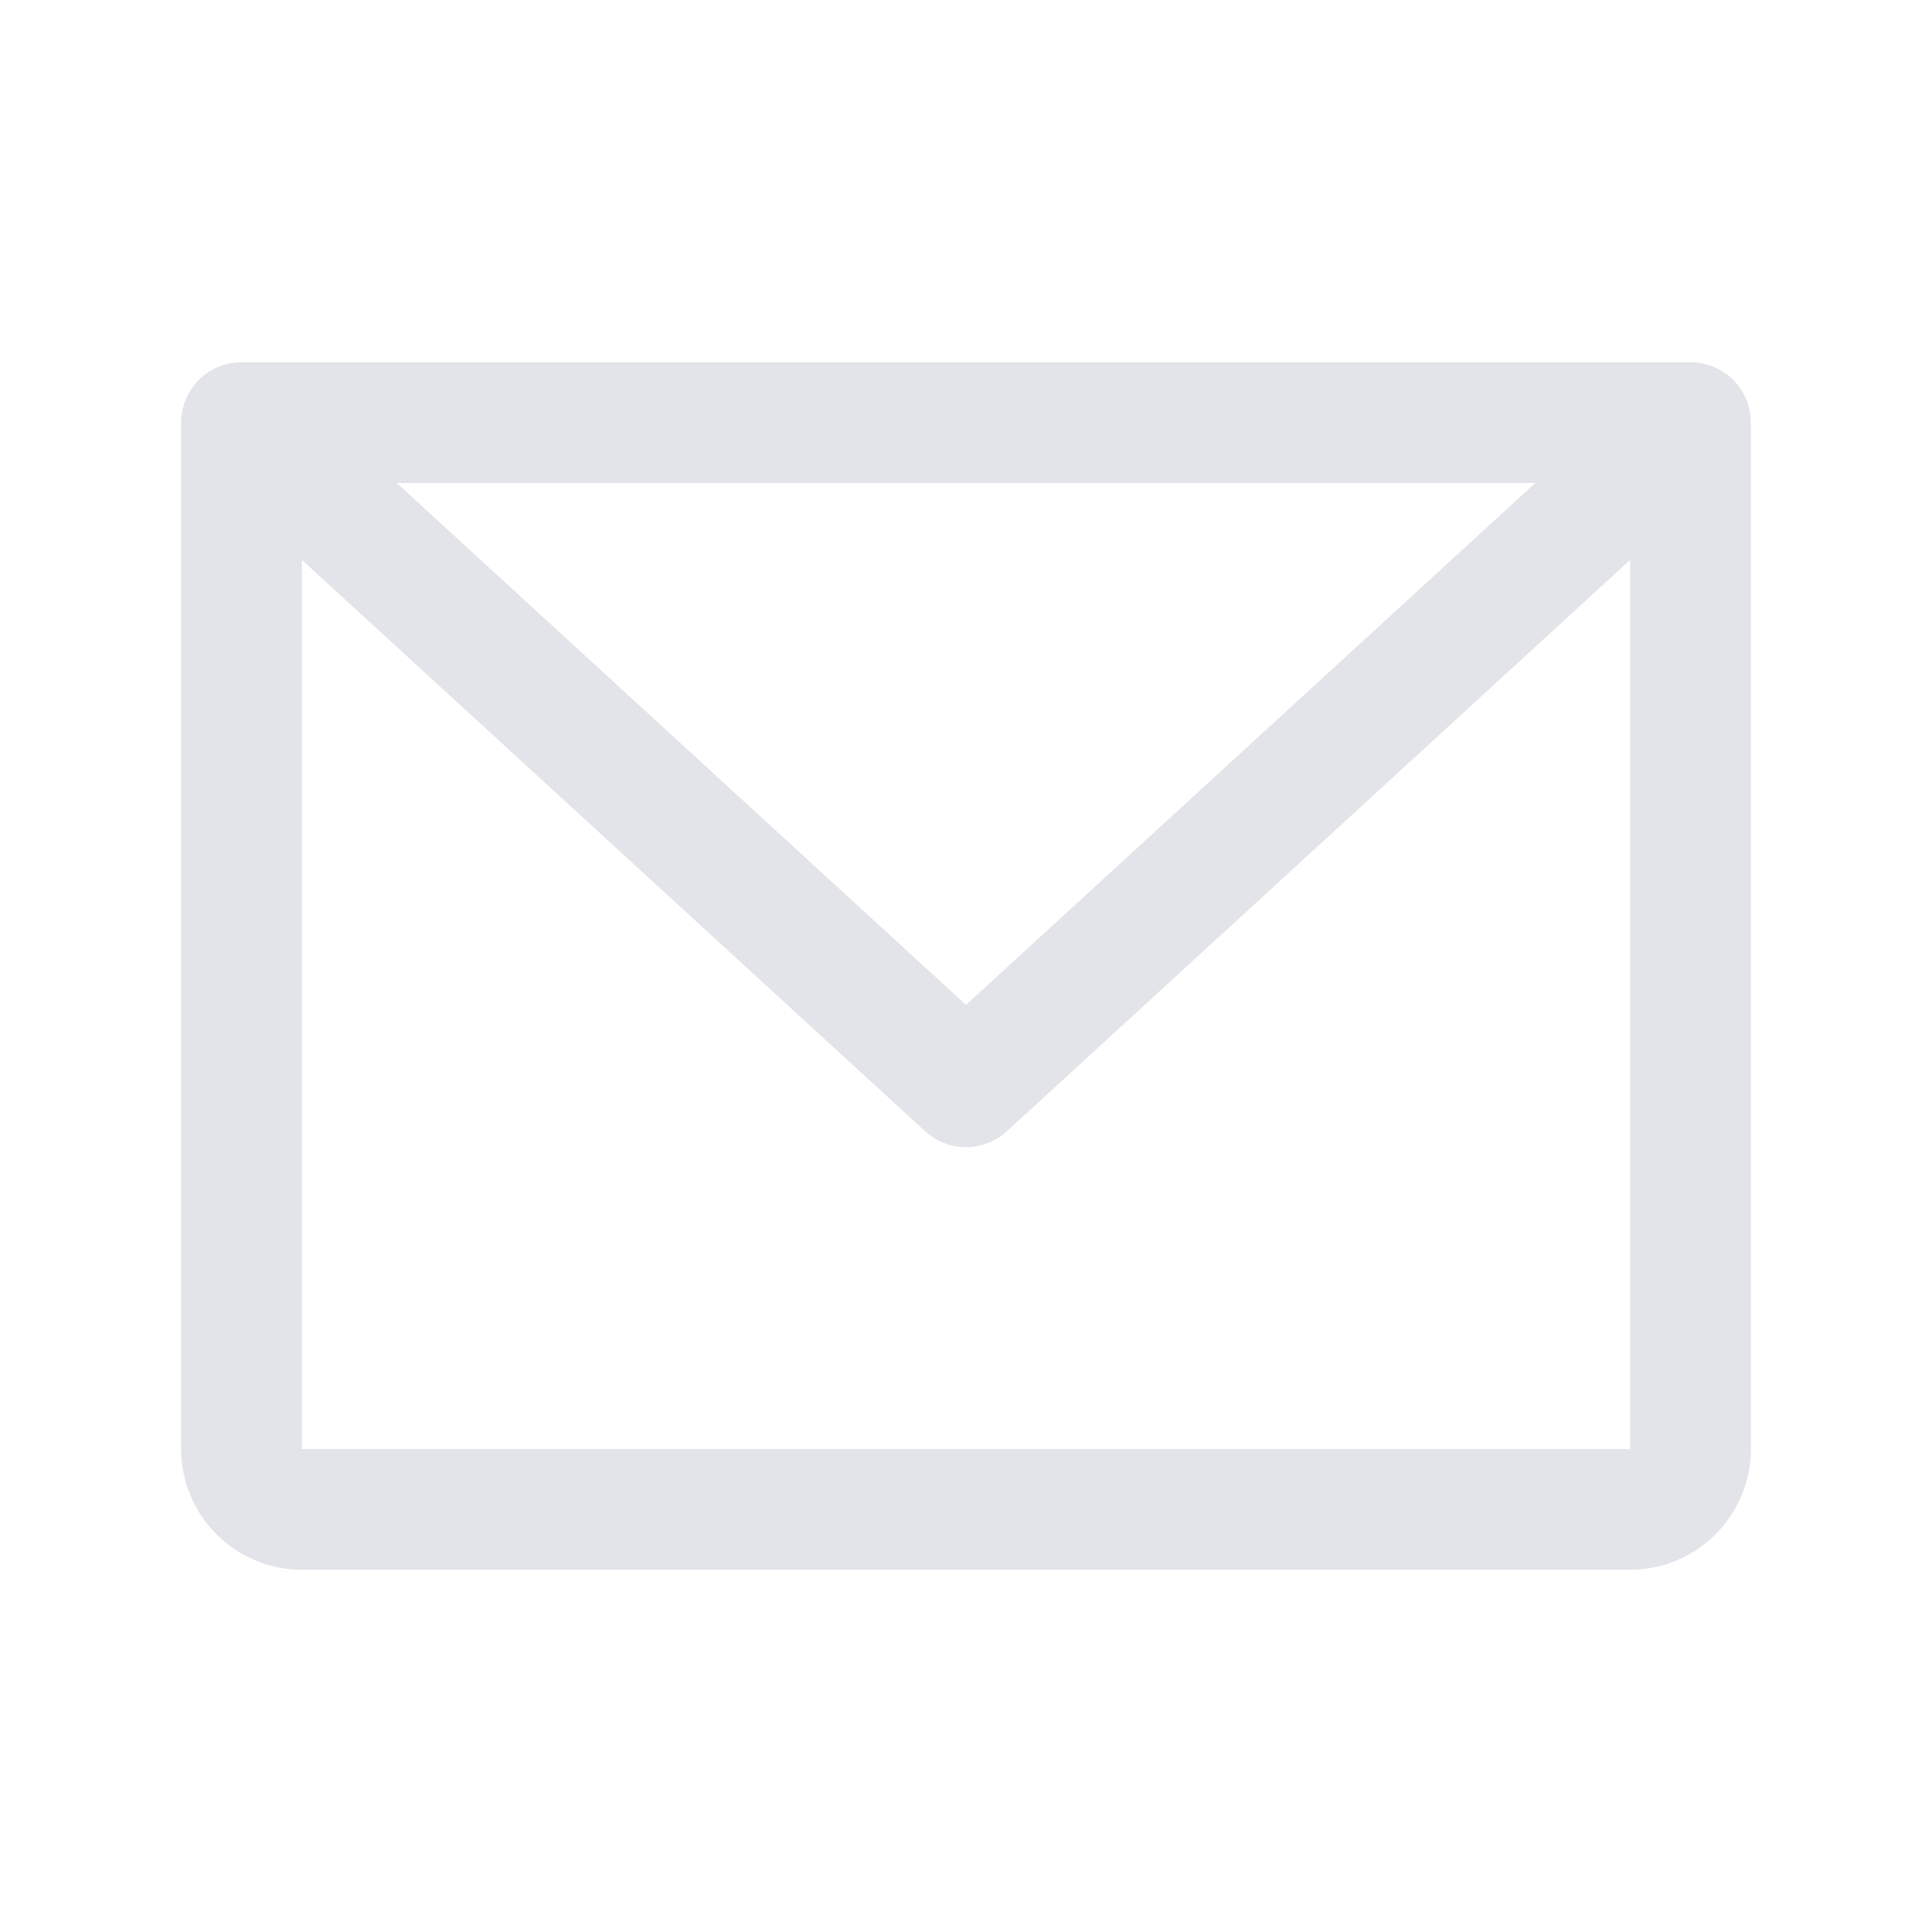
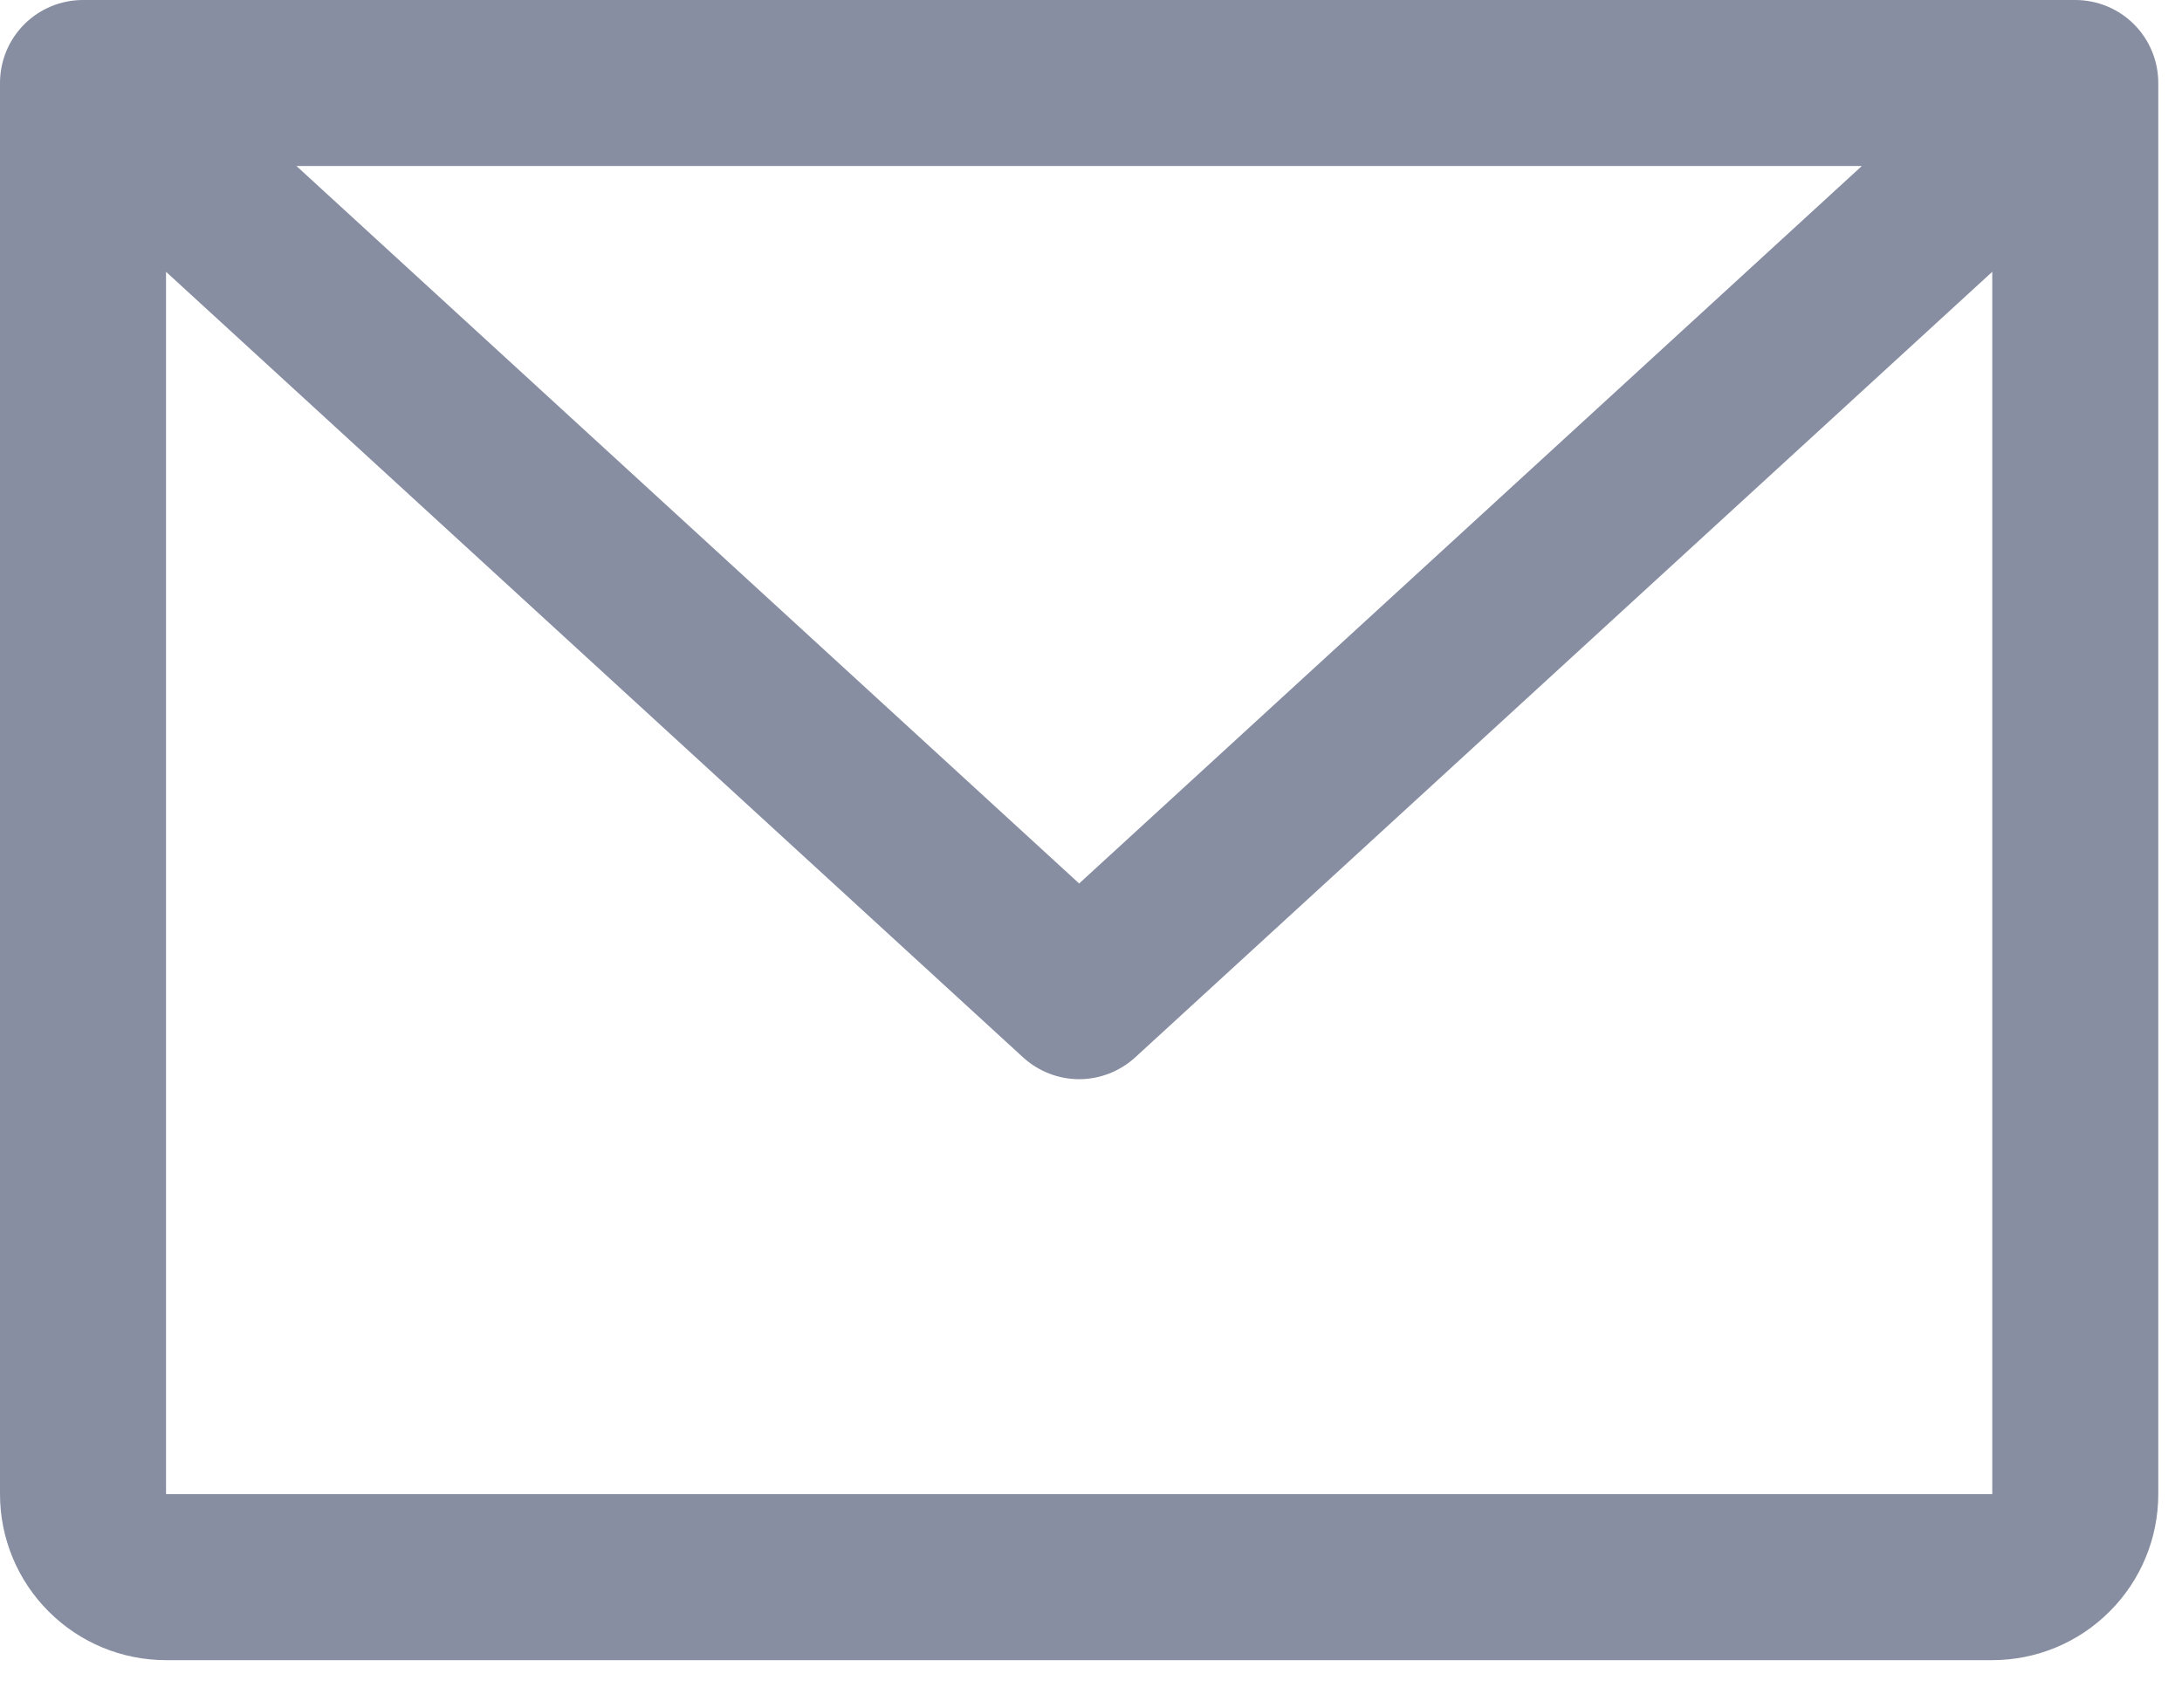
- <svg xmlns="http://www.w3.org/2000/svg" width="32" height="32" viewBox="0 0 32 32" fill="none">
-   <path d="M28 6H4C3.735 6 3.48 6.105 3.293 6.293C3.105 6.48 3 6.735 3 7V24C3 24.53 3.211 25.039 3.586 25.414C3.961 25.789 4.47 26 5 26H27C27.53 26 28.039 25.789 28.414 25.414C28.789 25.039 29 24.53 29 24V7C29 6.735 28.895 6.48 28.707 6.293C28.52 6.105 28.265 6 28 6ZM25.429 8L16 16.644L6.571 8H25.429ZM27 24H5V9.274L15.324 18.738C15.508 18.907 15.75 19.001 16 19.001C16.25 19.001 16.492 18.907 16.676 18.738L27 9.274V24Z" fill="#E2E4E9" />
+ <svg xmlns="http://www.w3.org/2000/svg" width="23" height="18" viewBox="0 0 23 18" fill="none">
+   <path d="M21.875 0H0.875C0.643 0 0.42 0.092 0.256 0.256C0.092 0.42 0 0.643 0 0.875V15.75C0 16.214 0.184 16.659 0.513 16.987C0.841 17.316 1.286 17.5 1.75 17.5H21C21.464 17.5 21.909 17.316 22.237 16.987C22.566 16.659 22.75 16.214 22.75 15.75V0.875C22.75 0.643 22.658 0.42 22.494 0.256C22.33 0.092 22.107 0 21.875 0ZM19.625 1.75L11.375 9.313L3.125 1.75H19.625ZM21 15.75H1.75V2.865L10.783 11.145C10.945 11.293 11.156 11.376 11.375 11.376C11.594 11.376 11.805 11.293 11.967 11.145L21 2.865V15.75Z" fill="#878EA1" />
</svg>
